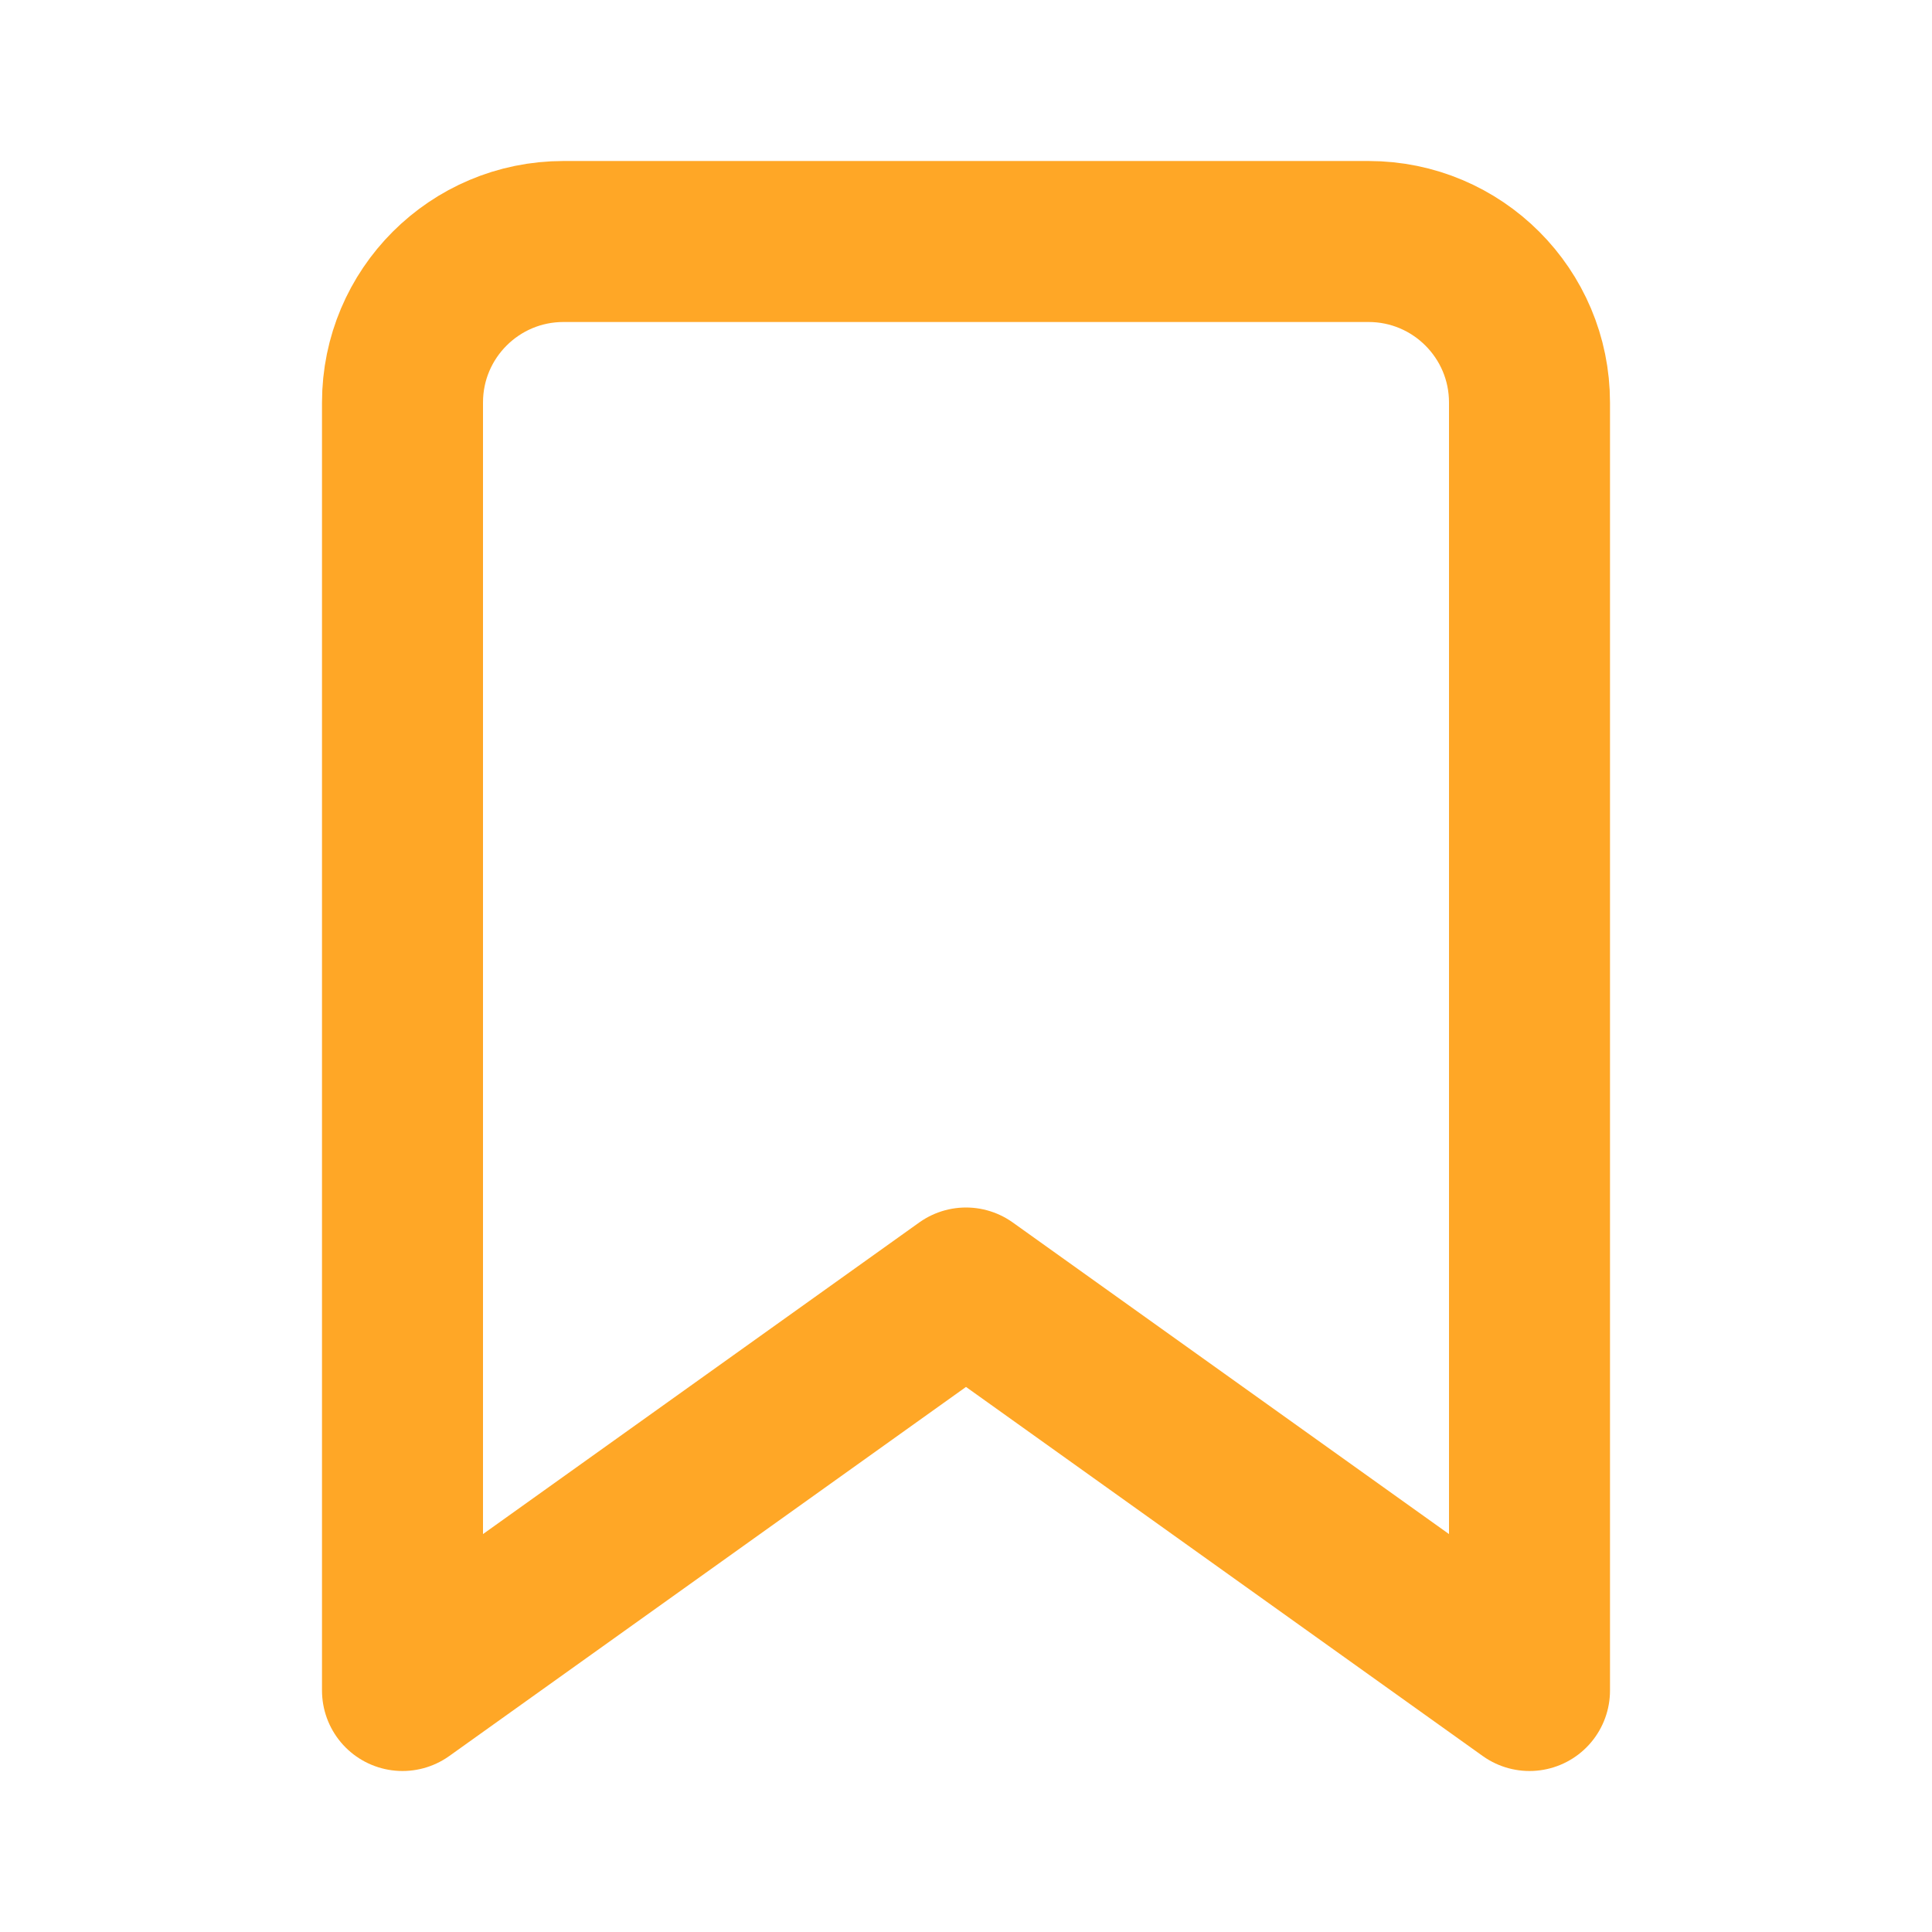
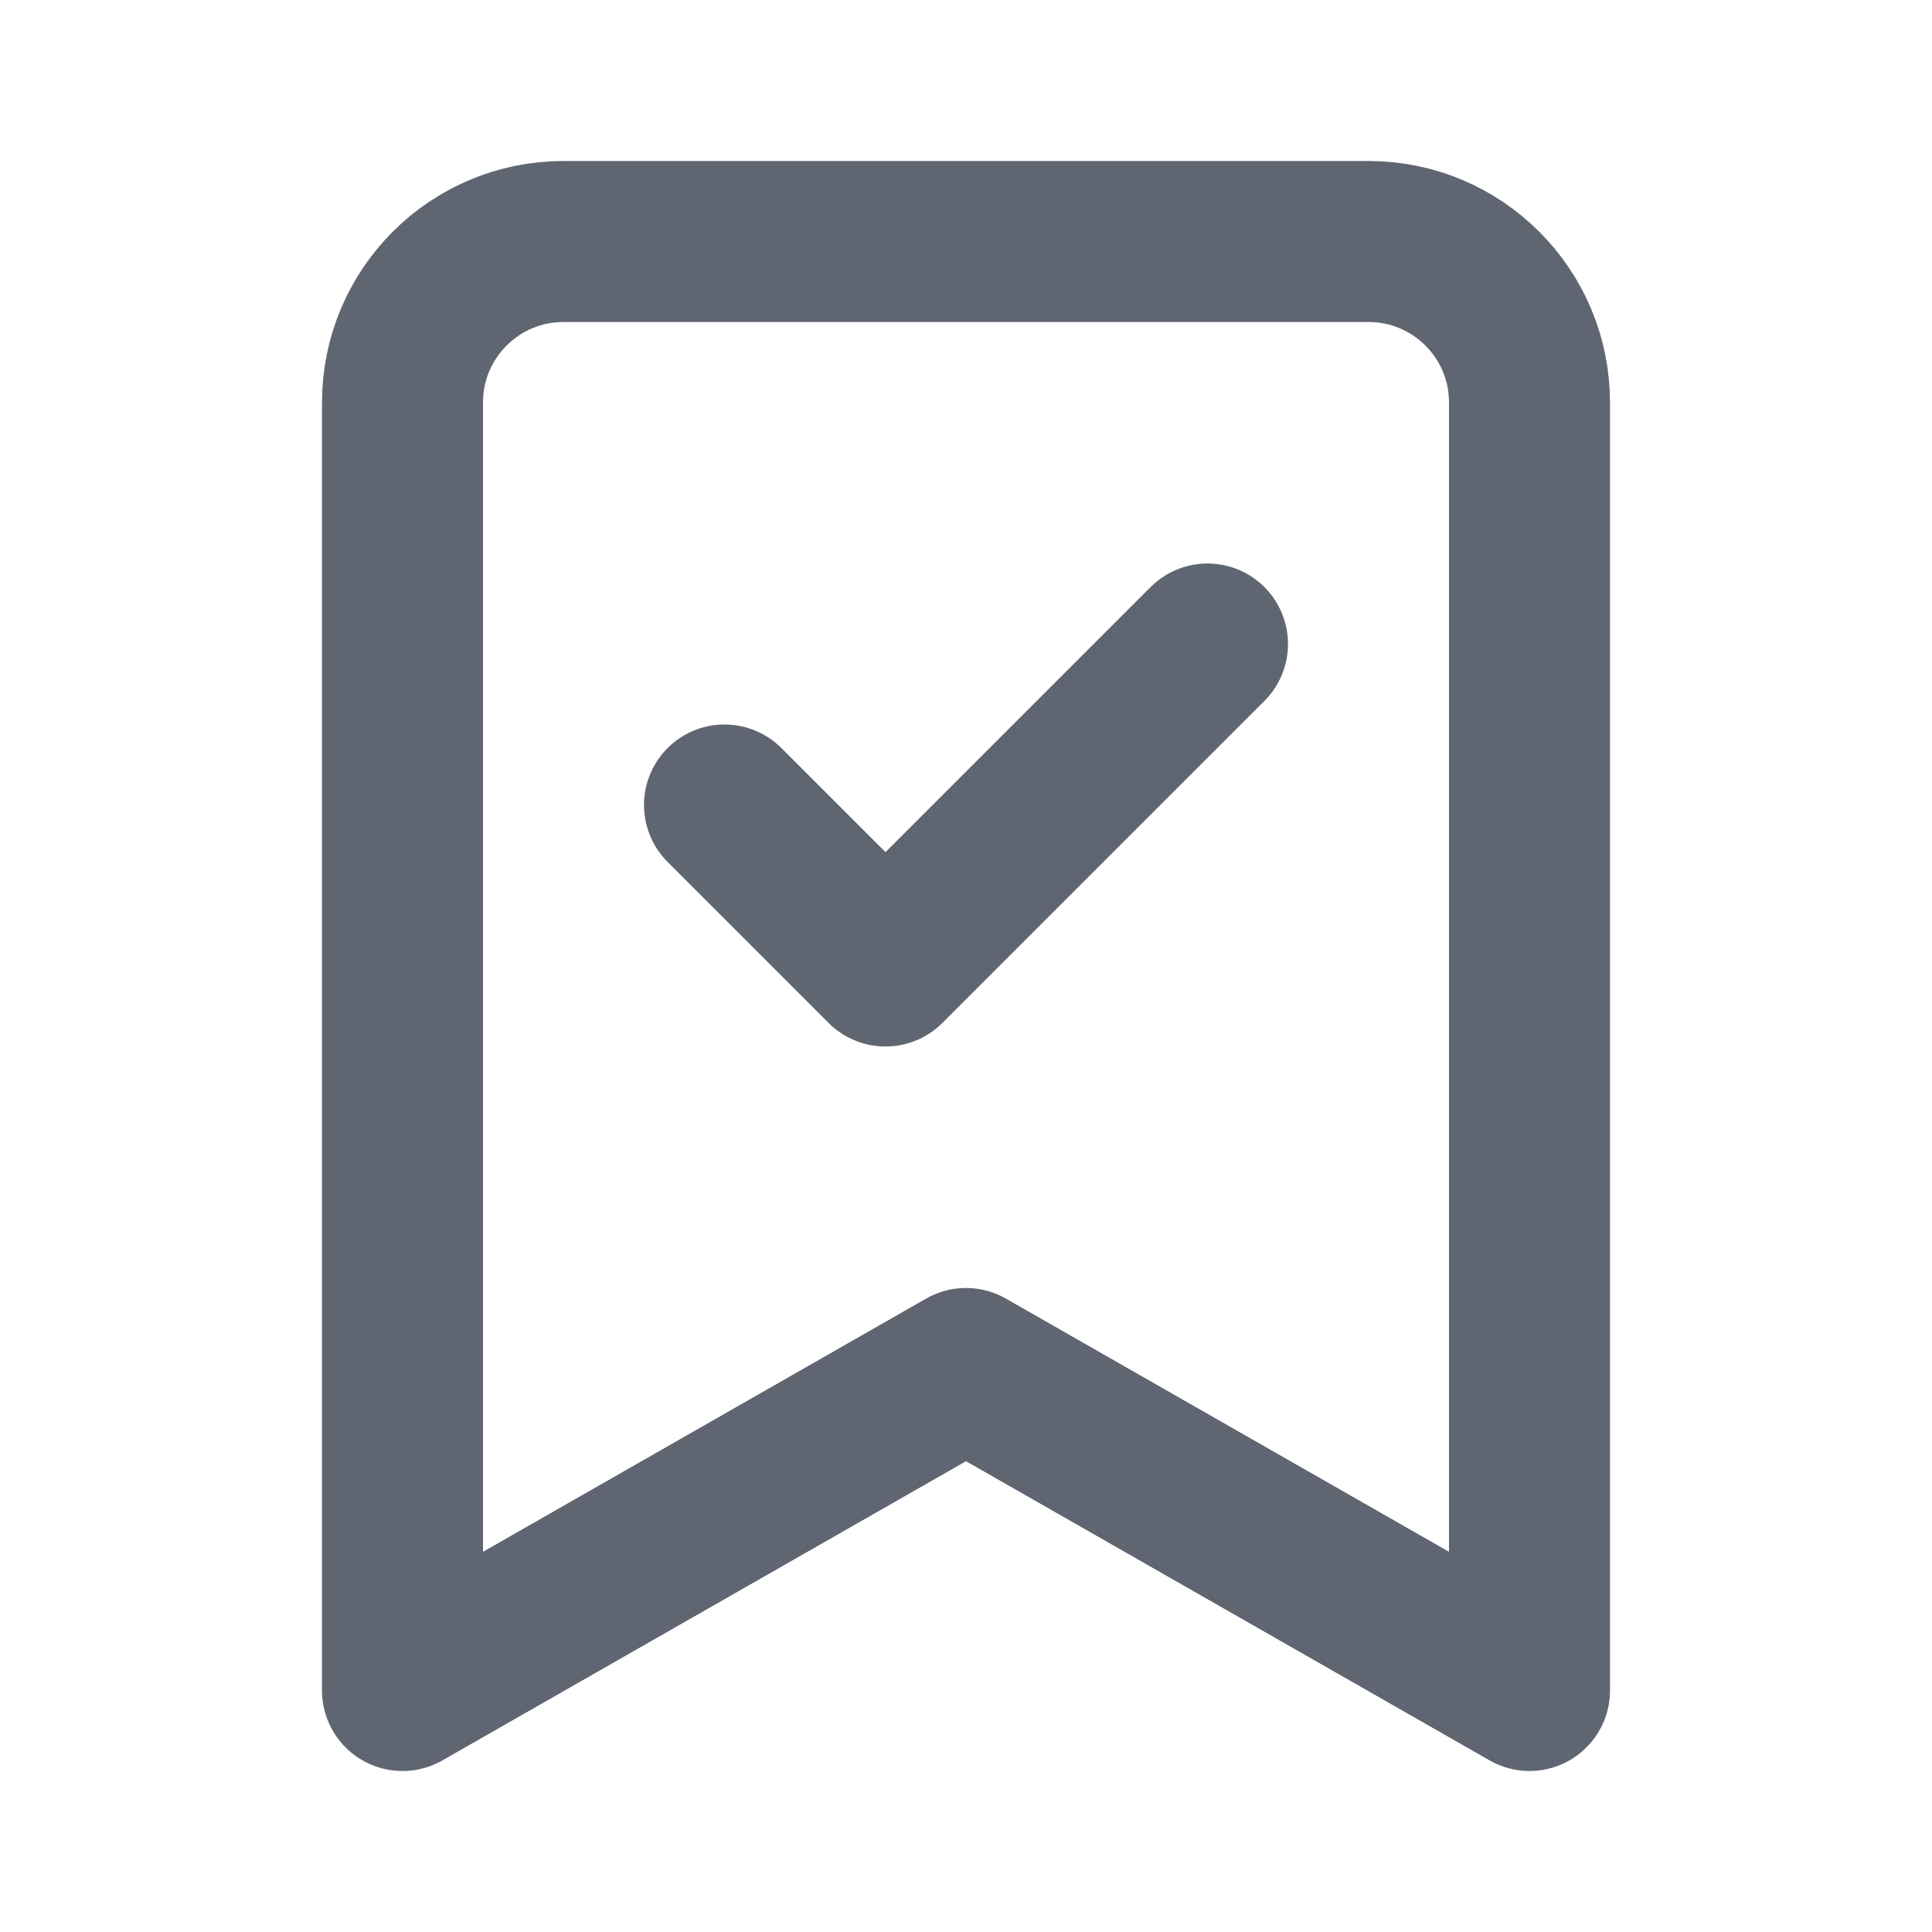
- <svg xmlns="http://www.w3.org/2000/svg" width="24" height="24" viewBox="0 0 24 24" fill="none" stroke="#FFA726" stroke-width="2" stroke-linecap="round" stroke-linejoin="round" class="feather feather-bookmark">
-   <path d="M19 21l-7-5-7 5V5a2 2 0 0 1 2-2h10a2 2 0 0 1 2 2z" />
+ <svg xmlns="http://www.w3.org/2000/svg" width="16" height="16" viewBox="0 0 24 24" fill="none" stroke="#606671" stroke-width="2" stroke-linecap="round" stroke-linejoin="round" class="lucide lucide-bookmark-check-icon lucide-bookmark-check">
+   <path d="m19 21-7-4-7 4V5a2 2 0 0 1 2-2h10a2 2 0 0 1 2 2Z" />
+   <path d="m9 10 2 2 4-4" />
</svg>
